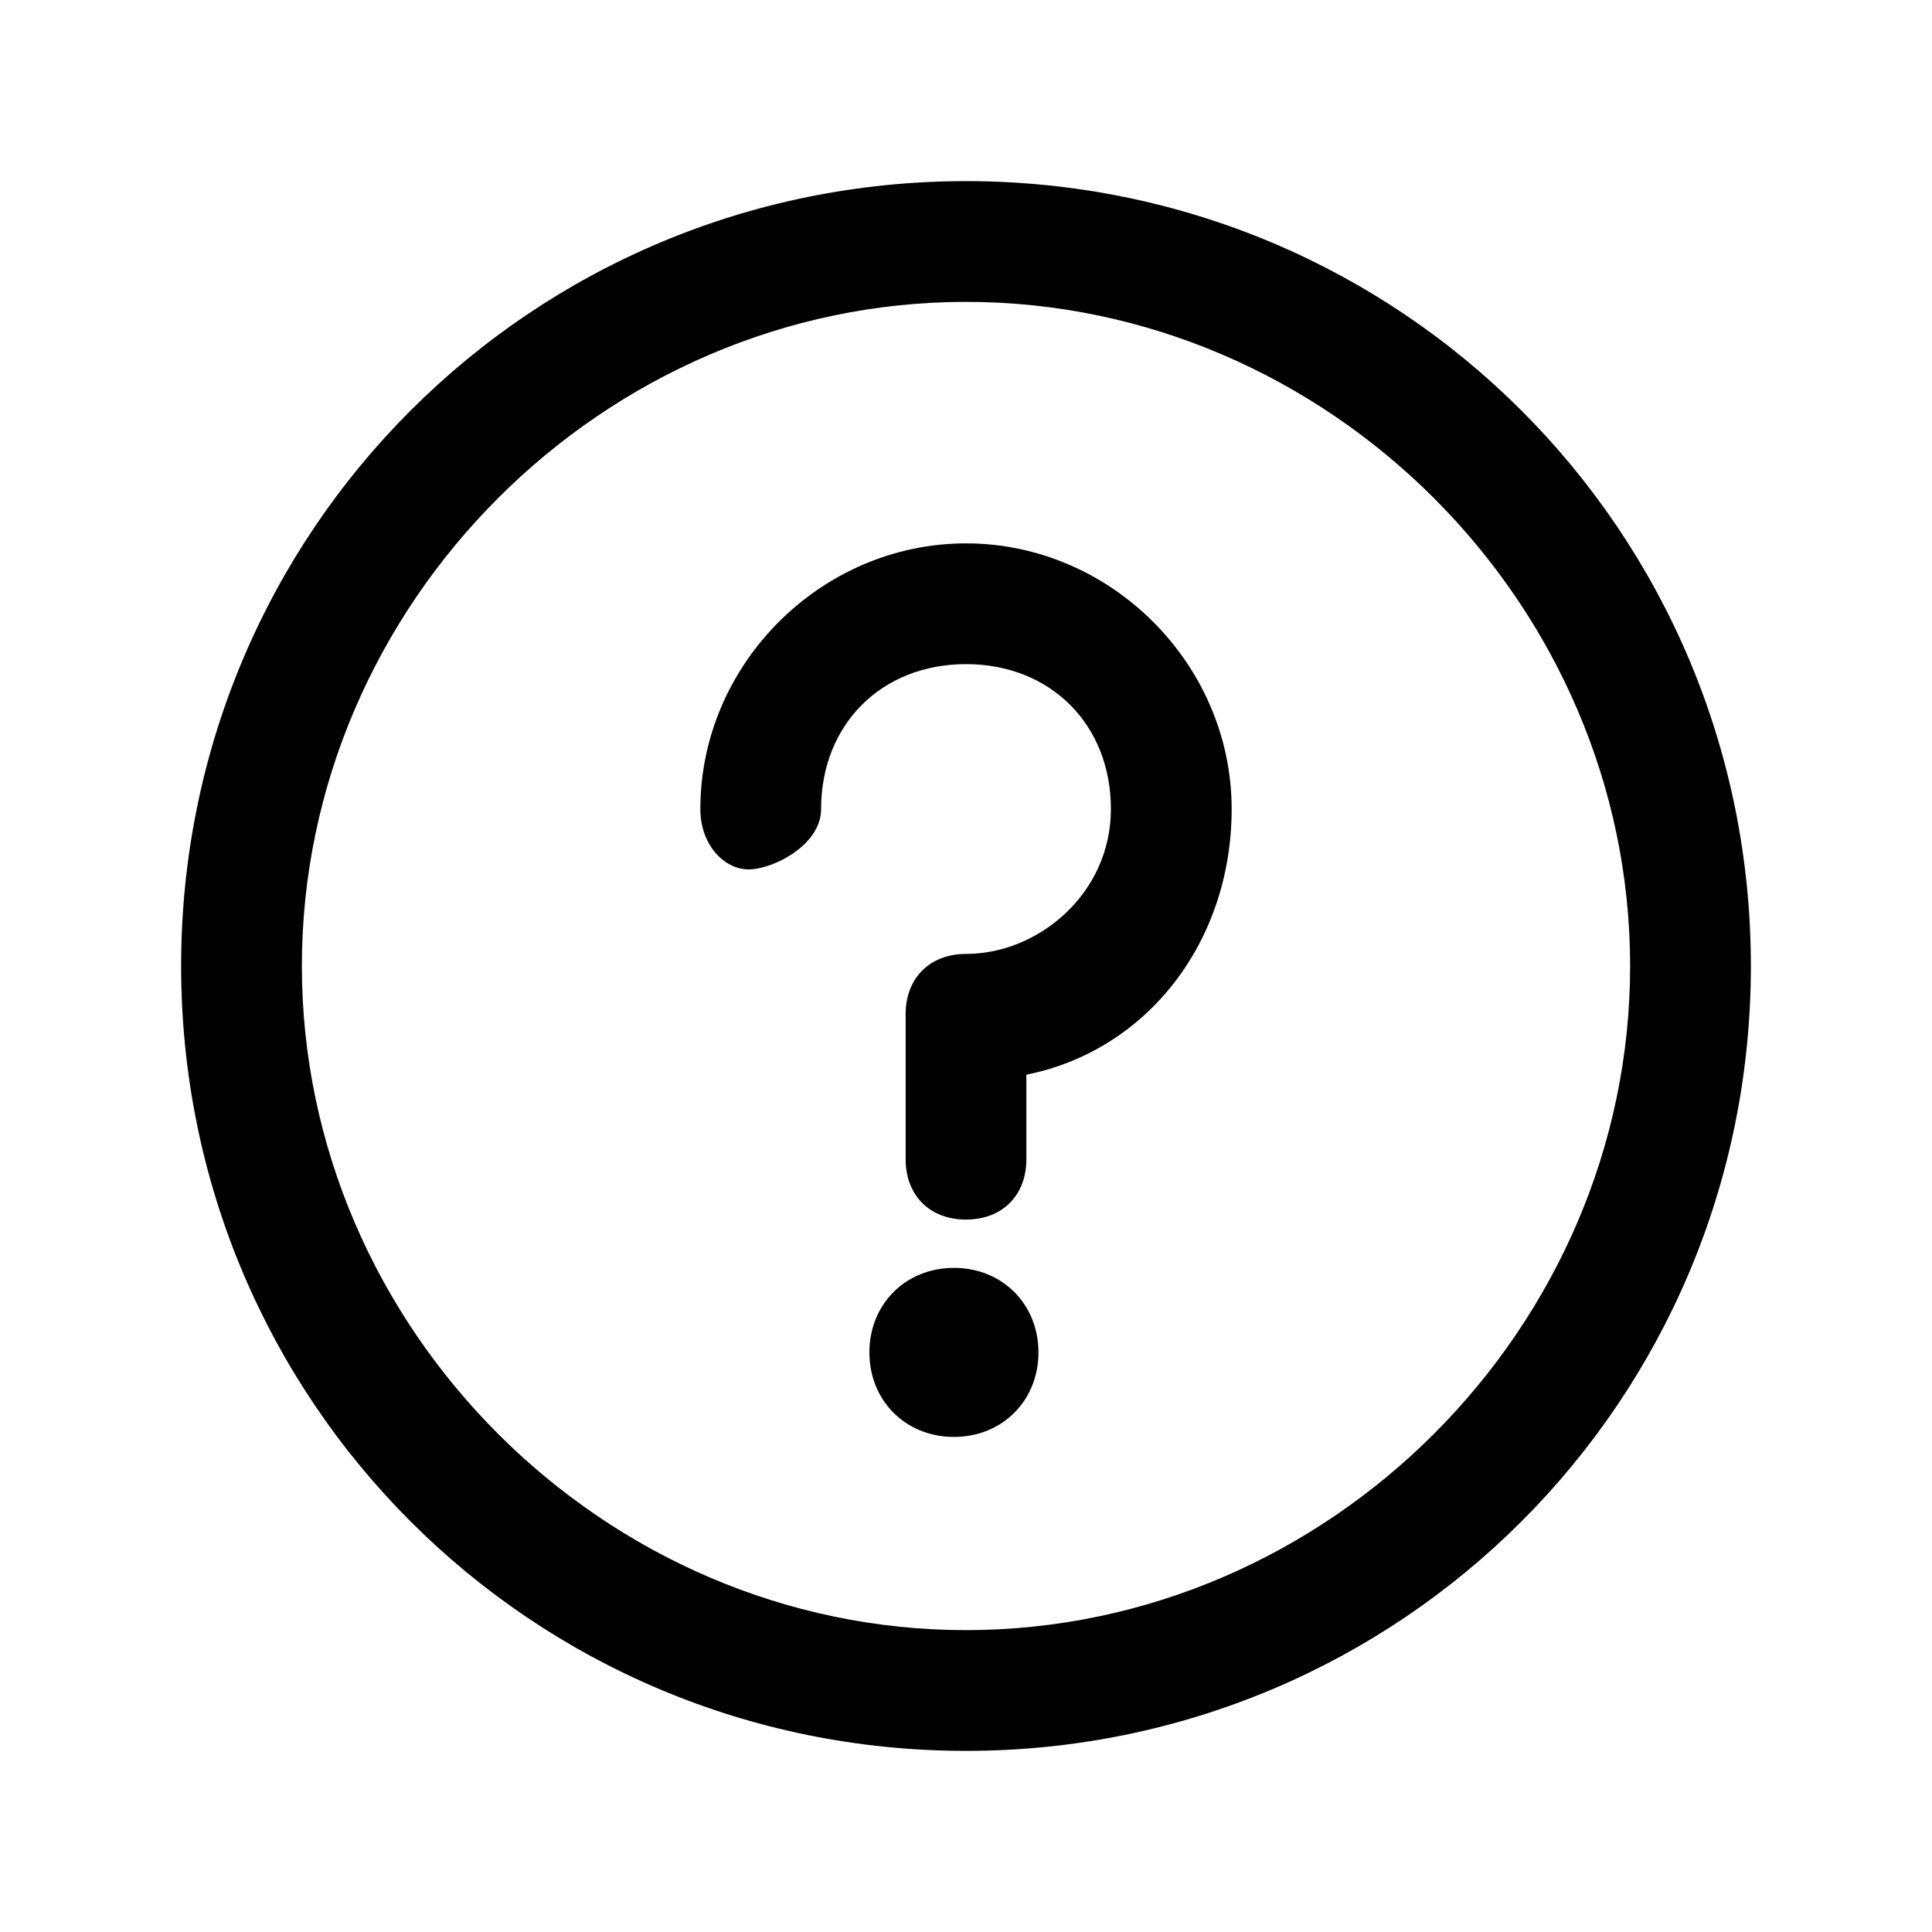
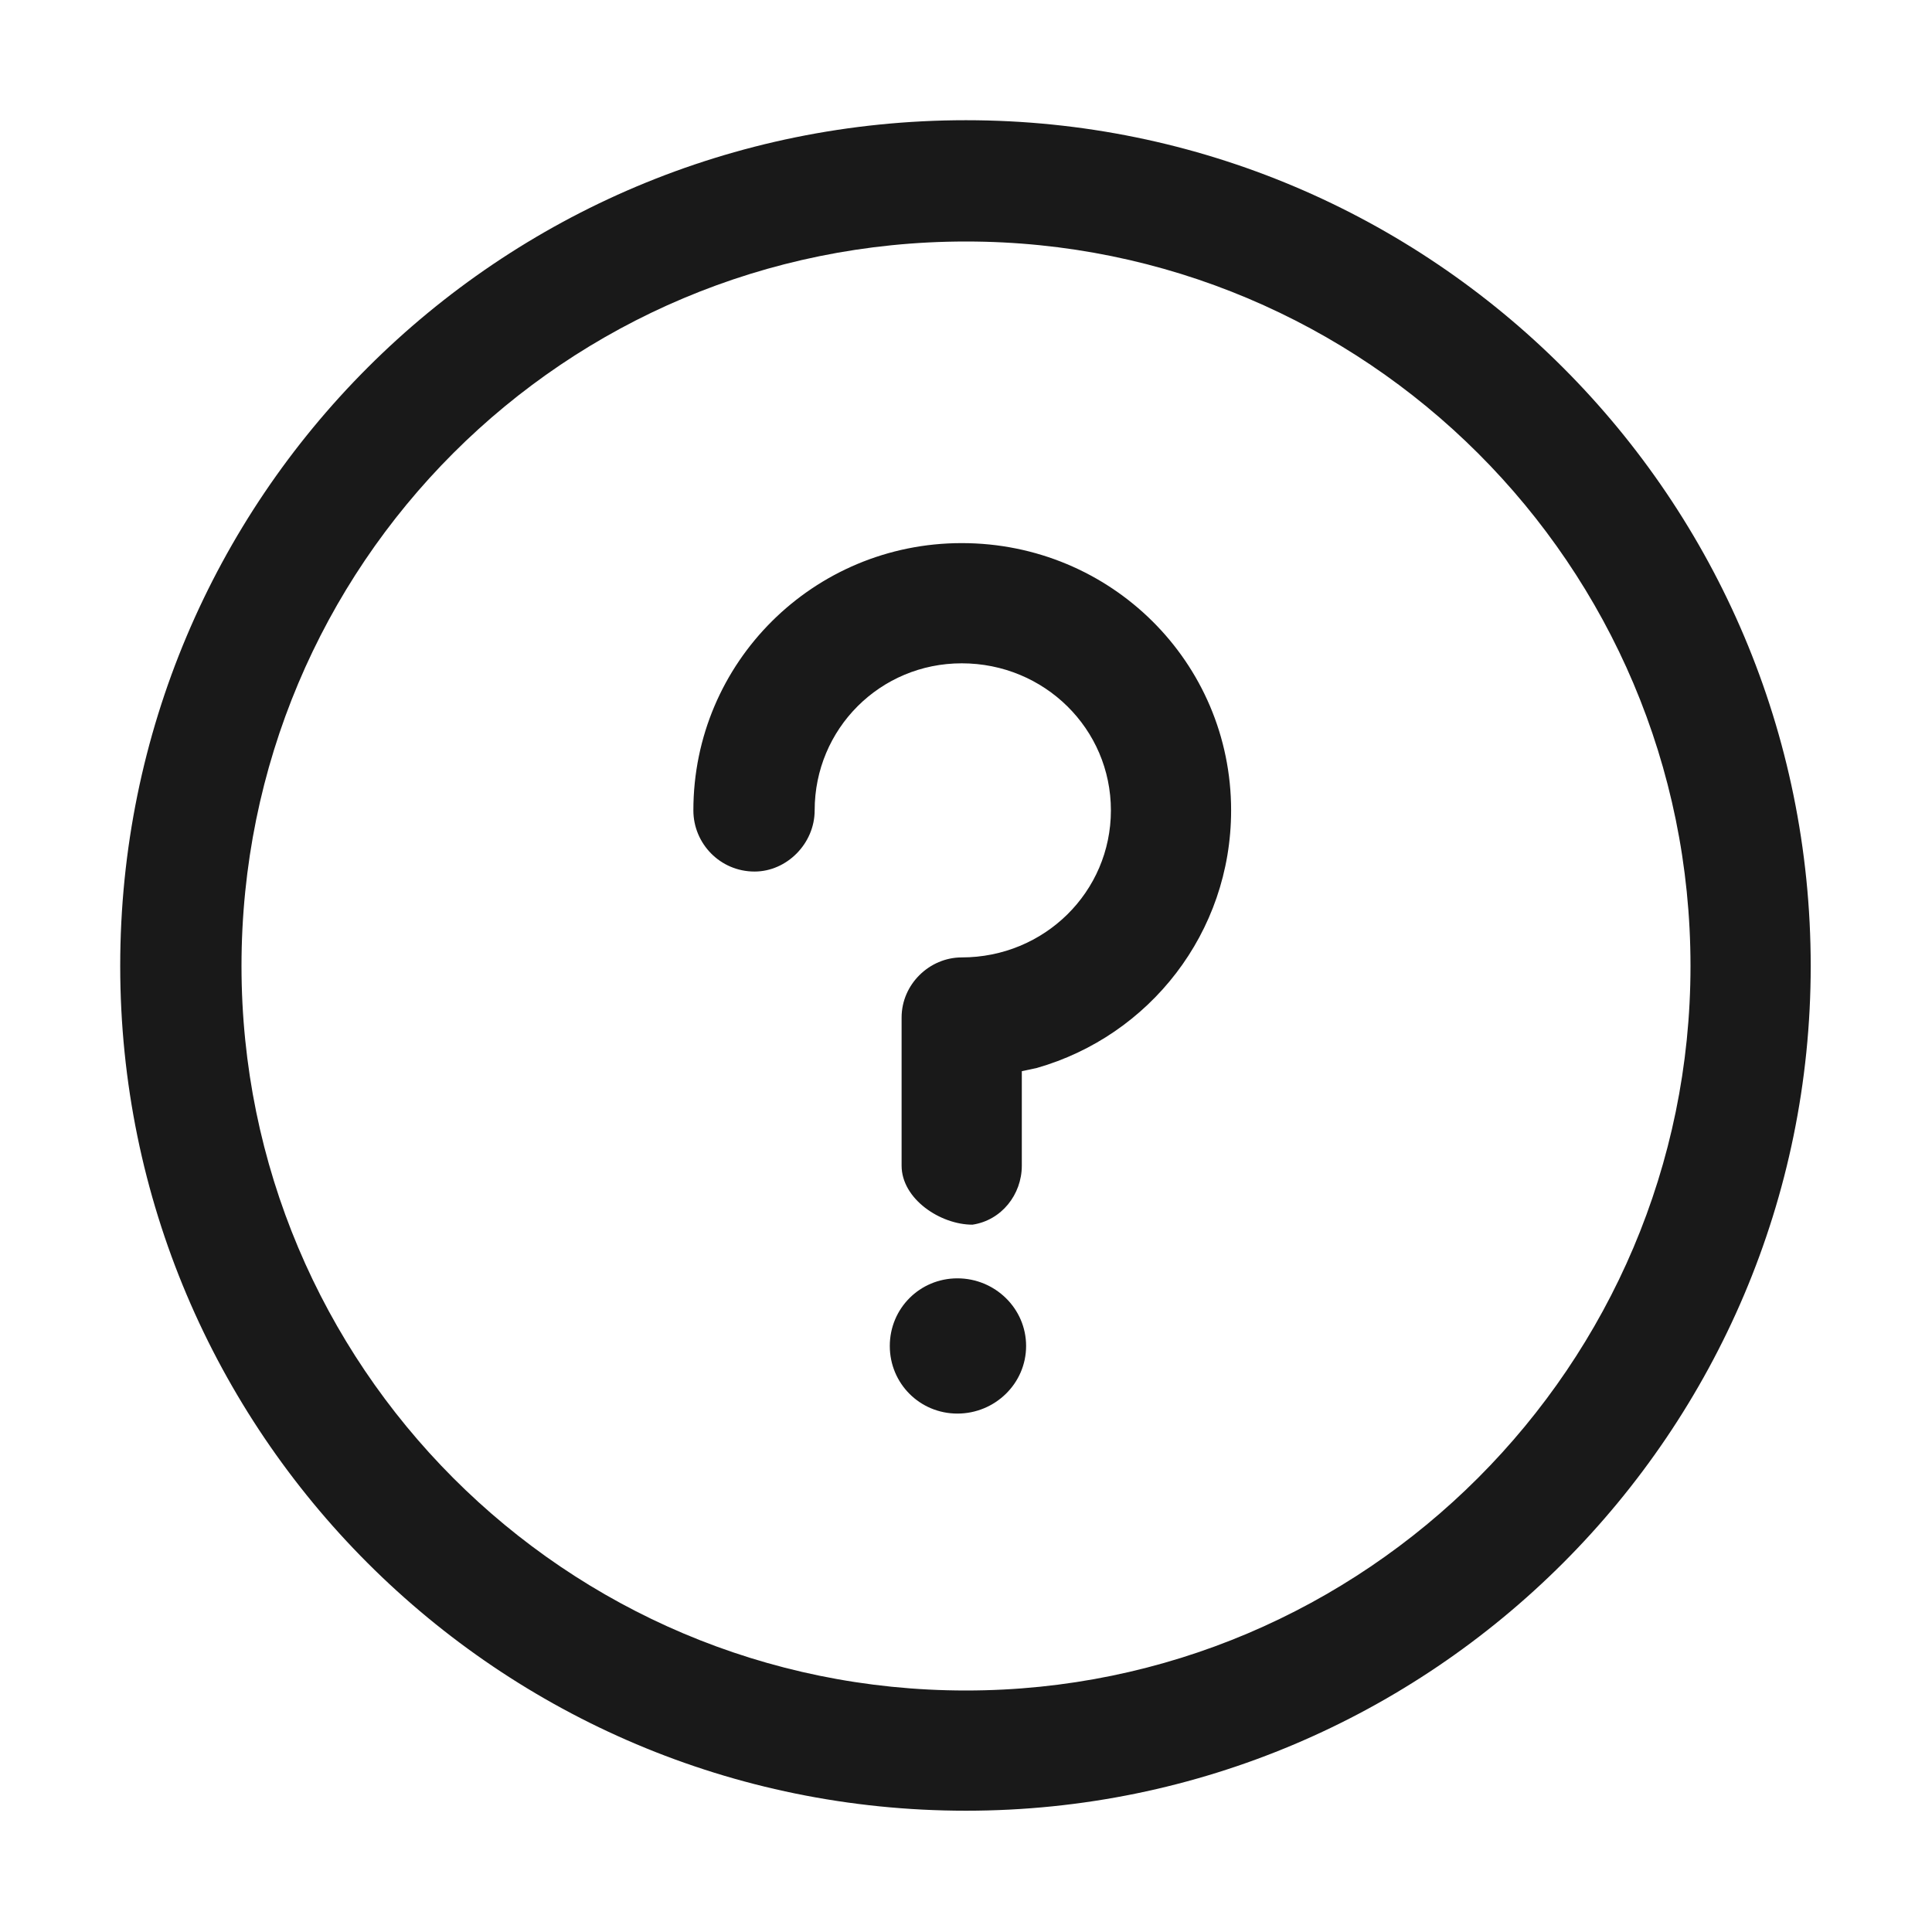
- <svg xmlns="http://www.w3.org/2000/svg" version="1.1" id="图层_1" x="0px" y="0px" viewBox="0 0 16 16" style="enable-background:new 0 0 16 16;" xml:space="preserve">
-   <style type="text/css">
- 	.st0{fill-rule:evenodd;clip-rule:evenodd;}
- </style>
-   <g>
-     <path class="st0" d="M8,1.5C4.4,1.5,1.5,4.4,1.5,8s2.9,6.5,6.5,6.5s6.5-2.9,6.5-6.5S11.6,1.5,8,1.5z M8,13.5C5,13.5,2.5,11,2.5,8   C2.5,5,5,2.5,8,2.5c3,0,5.5,2.5,5.5,5.5C13.5,11,11,13.5,8,13.5z" />
-     <path class="st0" d="M8,4.5c-1.2,0-2.2,1-2.2,2.2C5.8,7,6,7.2,6.2,7.2S6.8,7,6.8,6.7C6.8,6,7.3,5.5,8,5.5S9.2,6,9.2,6.7   c0,0.7-0.6,1.2-1.2,1.2c-0.3,0-0.5,0.2-0.5,0.5v1.2c0,0.3,0.2,0.5,0.5,0.5s0.5-0.2,0.5-0.5V8.9c1-0.2,1.7-1.1,1.7-2.2   C10.2,5.5,9.2,4.5,8,4.5z" />
-     <path class="st0" d="M7.9,10.5c-0.4,0-0.7,0.3-0.7,0.7c0,0.4,0.3,0.7,0.7,0.7s0.7-0.3,0.7-0.7C8.6,10.8,8.3,10.5,7.9,10.5z" />
+ <svg xmlns="http://www.w3.org/2000/svg" width="18" height="18" viewBox="0 0 18 18" fill="none">
+   <defs />
+   <mask id="mask439_9971" mask-type="alpha" maskUnits="userSpaceOnUse" x="0" y="0" width="18" height="18">
+     <rect id="帮助-help" width="18" height="18" fill="#000000" fill-opacity="1" />
+   </mask>
+   <g mask="url(#mask439_9971)">
+     <path id="形状结合" d="M9 1.12C13.34 1.12 16.87 4.64 16.87 9C16.87 13.34 13.34 16.87 9 16.87C4.64 16.87 1.12 13.34 1.12 9C1.12 4.64 4.64 1.12 9 1.12ZM9 2.25C5.26 2.25 2.25 5.26 2.25 9C2.25 12.72 5.26 15.75 9 15.75C12.72 15.75 15.75 12.72 15.75 9C15.75 5.26 12.72 2.25 9 2.25ZM8.92 11.91C9.27 11.91 9.56 12.19 9.56 12.54C9.56 12.89 9.27 13.17 8.92 13.17C8.57 13.17 8.29 12.89 8.29 12.54C8.29 12.19 8.57 11.91 8.92 11.91ZM8.96 5.06C10.35 5.06 11.47 6.17 11.47 7.55C11.47 8.69 10.71 9.65 9.66 9.95L9.52 9.98L9.52 10.86C9.52 11.13 9.33 11.37 9.06 11.41C8.76 11.41 8.4 11.17 8.4 10.86L8.4 9.48C8.4 9.17 8.66 8.92 8.96 8.92C9.73 8.92 10.35 8.31 10.35 7.55C10.35 6.79 9.73 6.18 8.96 6.18C8.2 6.18 7.59 6.79 7.59 7.55C7.59 7.86 7.33 8.12 7.03 8.12C6.71 8.12 6.46 7.86 6.46 7.55C6.46 6.17 7.58 5.06 8.96 5.06Z" fill="#191919" fill-opacity="1" fill-rule="nonzero" />
  </g>
</svg>
